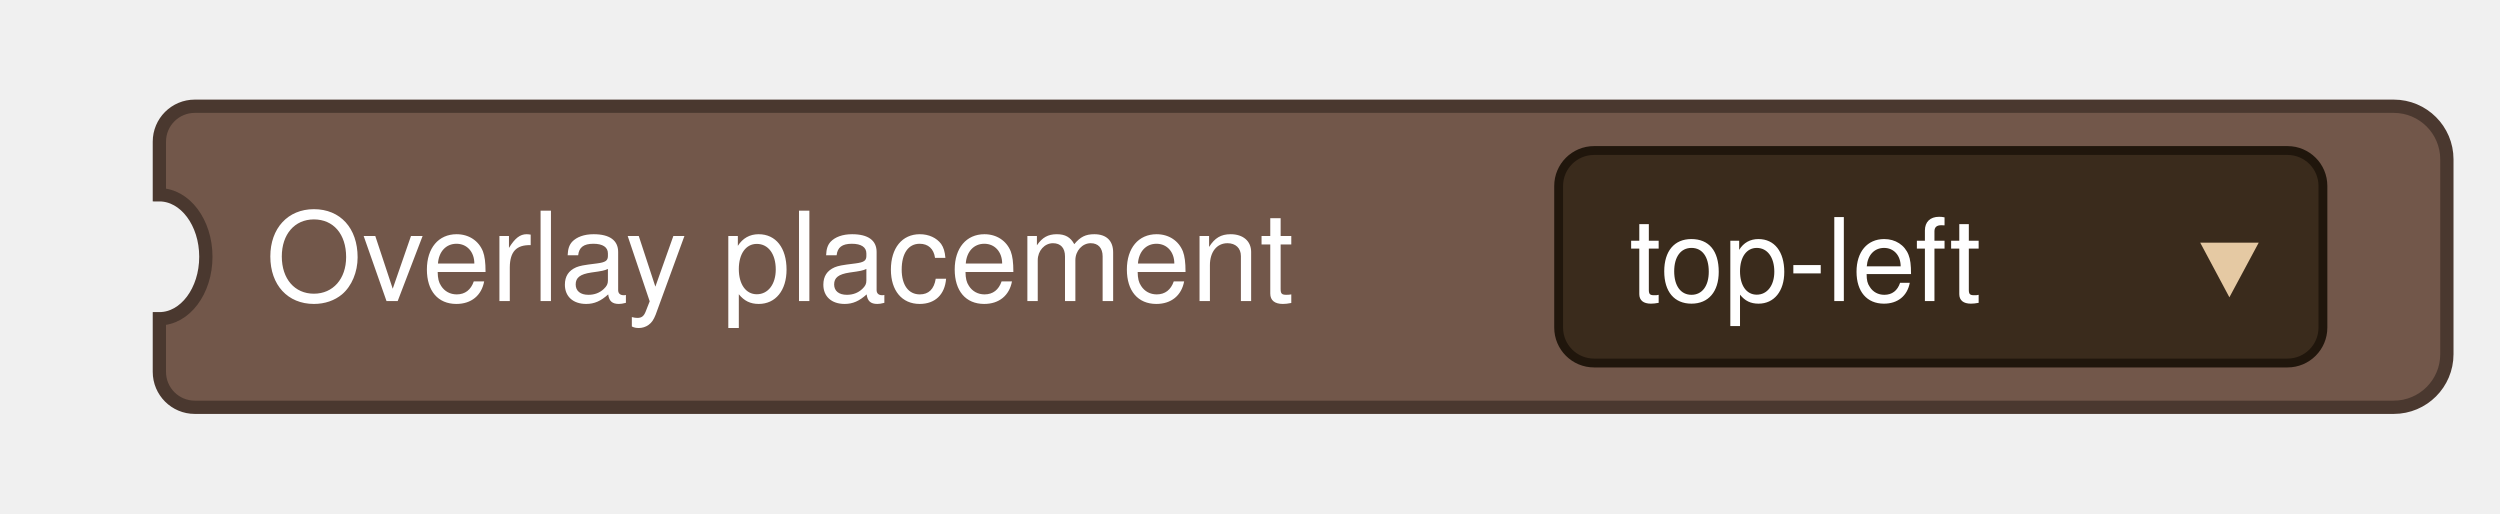
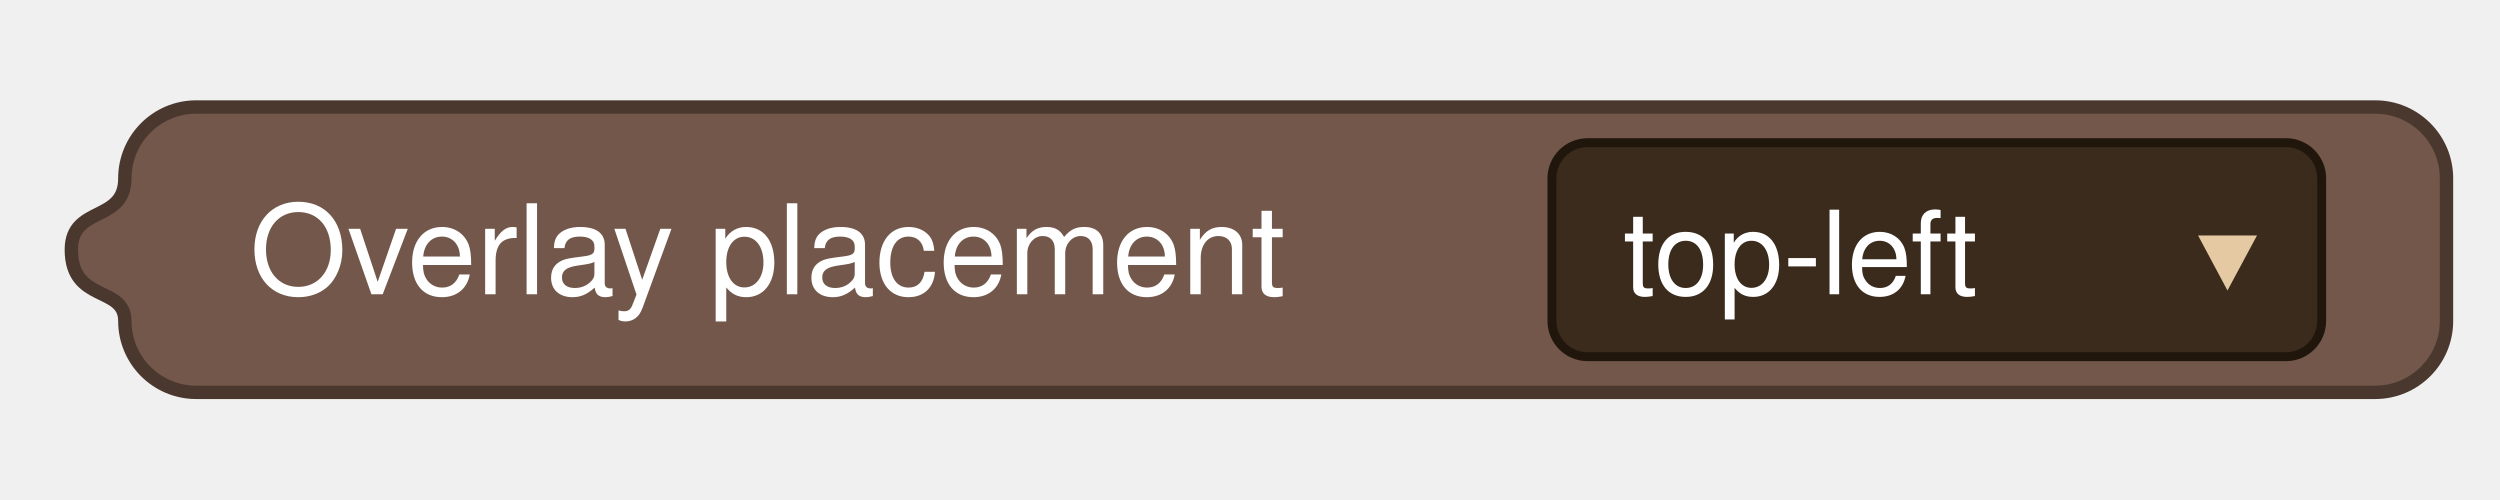
- <svg xmlns="http://www.w3.org/2000/svg" width="282.36" height="58" viewBox="0 0 282.36 58">
-   <path d="M 22 12       H 270.36       a 6 6 0 0 1 6 6       V 40       a 6 6 0 0 1 -6 6       H 22       a 4 4 0 0 1 -4 -4       V 36       a 3 4 0 0 0 0 -14       V 16       a 4 4 0 0 1 4 -4 Z" fill="#72574A" stroke="#4A382F" stroke-width="1.5" />
-   <text x="30" y="34" font-size="14" font-family="Segoe UI, Verdana, Helvetica, sans-serif" fill="#ffffff">Overlay placement</text>
-   <rect x="176.04" y="17" width="86.32" height="24" rx="4" fill="#3a2b1c" stroke="#20160c" />
-   <text x="184.04" y="34" font-size="13" font-family="Segoe UI, Verdana, Helvetica, sans-serif" fill="#ffffff">top-left</text>
-   <text x="246.36" y="34" font-size="11" font-family="Segoe UI, Verdana, Helvetica, sans-serif" fill="#e5c9a3">▼</text>
+ <svg xmlns="http://www.w3.org/2000/svg" width="280.36" height="56" viewBox="0 0 280.36 56">
+   <path d="M 22 12       H 266.36       a 8 8 0 0 1 8 8       V 36       a 8 8 0 0 1 -8 8       H 22       a 8 8 0 0 1 -8 -8       V 36       c 0,-4 -6,-2 -6,-8 c 0,-5 6,-3 6,-8       V 20       a 8 8 0 0 1 8 -8 Z" fill="#72574A" stroke="#4A382F" stroke-width="1.5" />
+   <text x="28" y="33" font-size="14" font-family="Segoe UI, Verdana, Helvetica, sans-serif" fill="#ffffff">Overlay placement</text>
+   <rect x="174.04" y="16" width="86.32" height="24" rx="4" fill="#3a2b1c" stroke="#20160c" />
+   <text x="182.04" y="33" font-size="13" font-family="Segoe UI, Verdana, Helvetica, sans-serif" fill="#ffffff">top-left</text>
+   <text x="244.36" y="33" font-size="11" font-family="Segoe UI, Verdana, Helvetica, sans-serif" fill="#e5c9a3">▼</text>
</svg>
